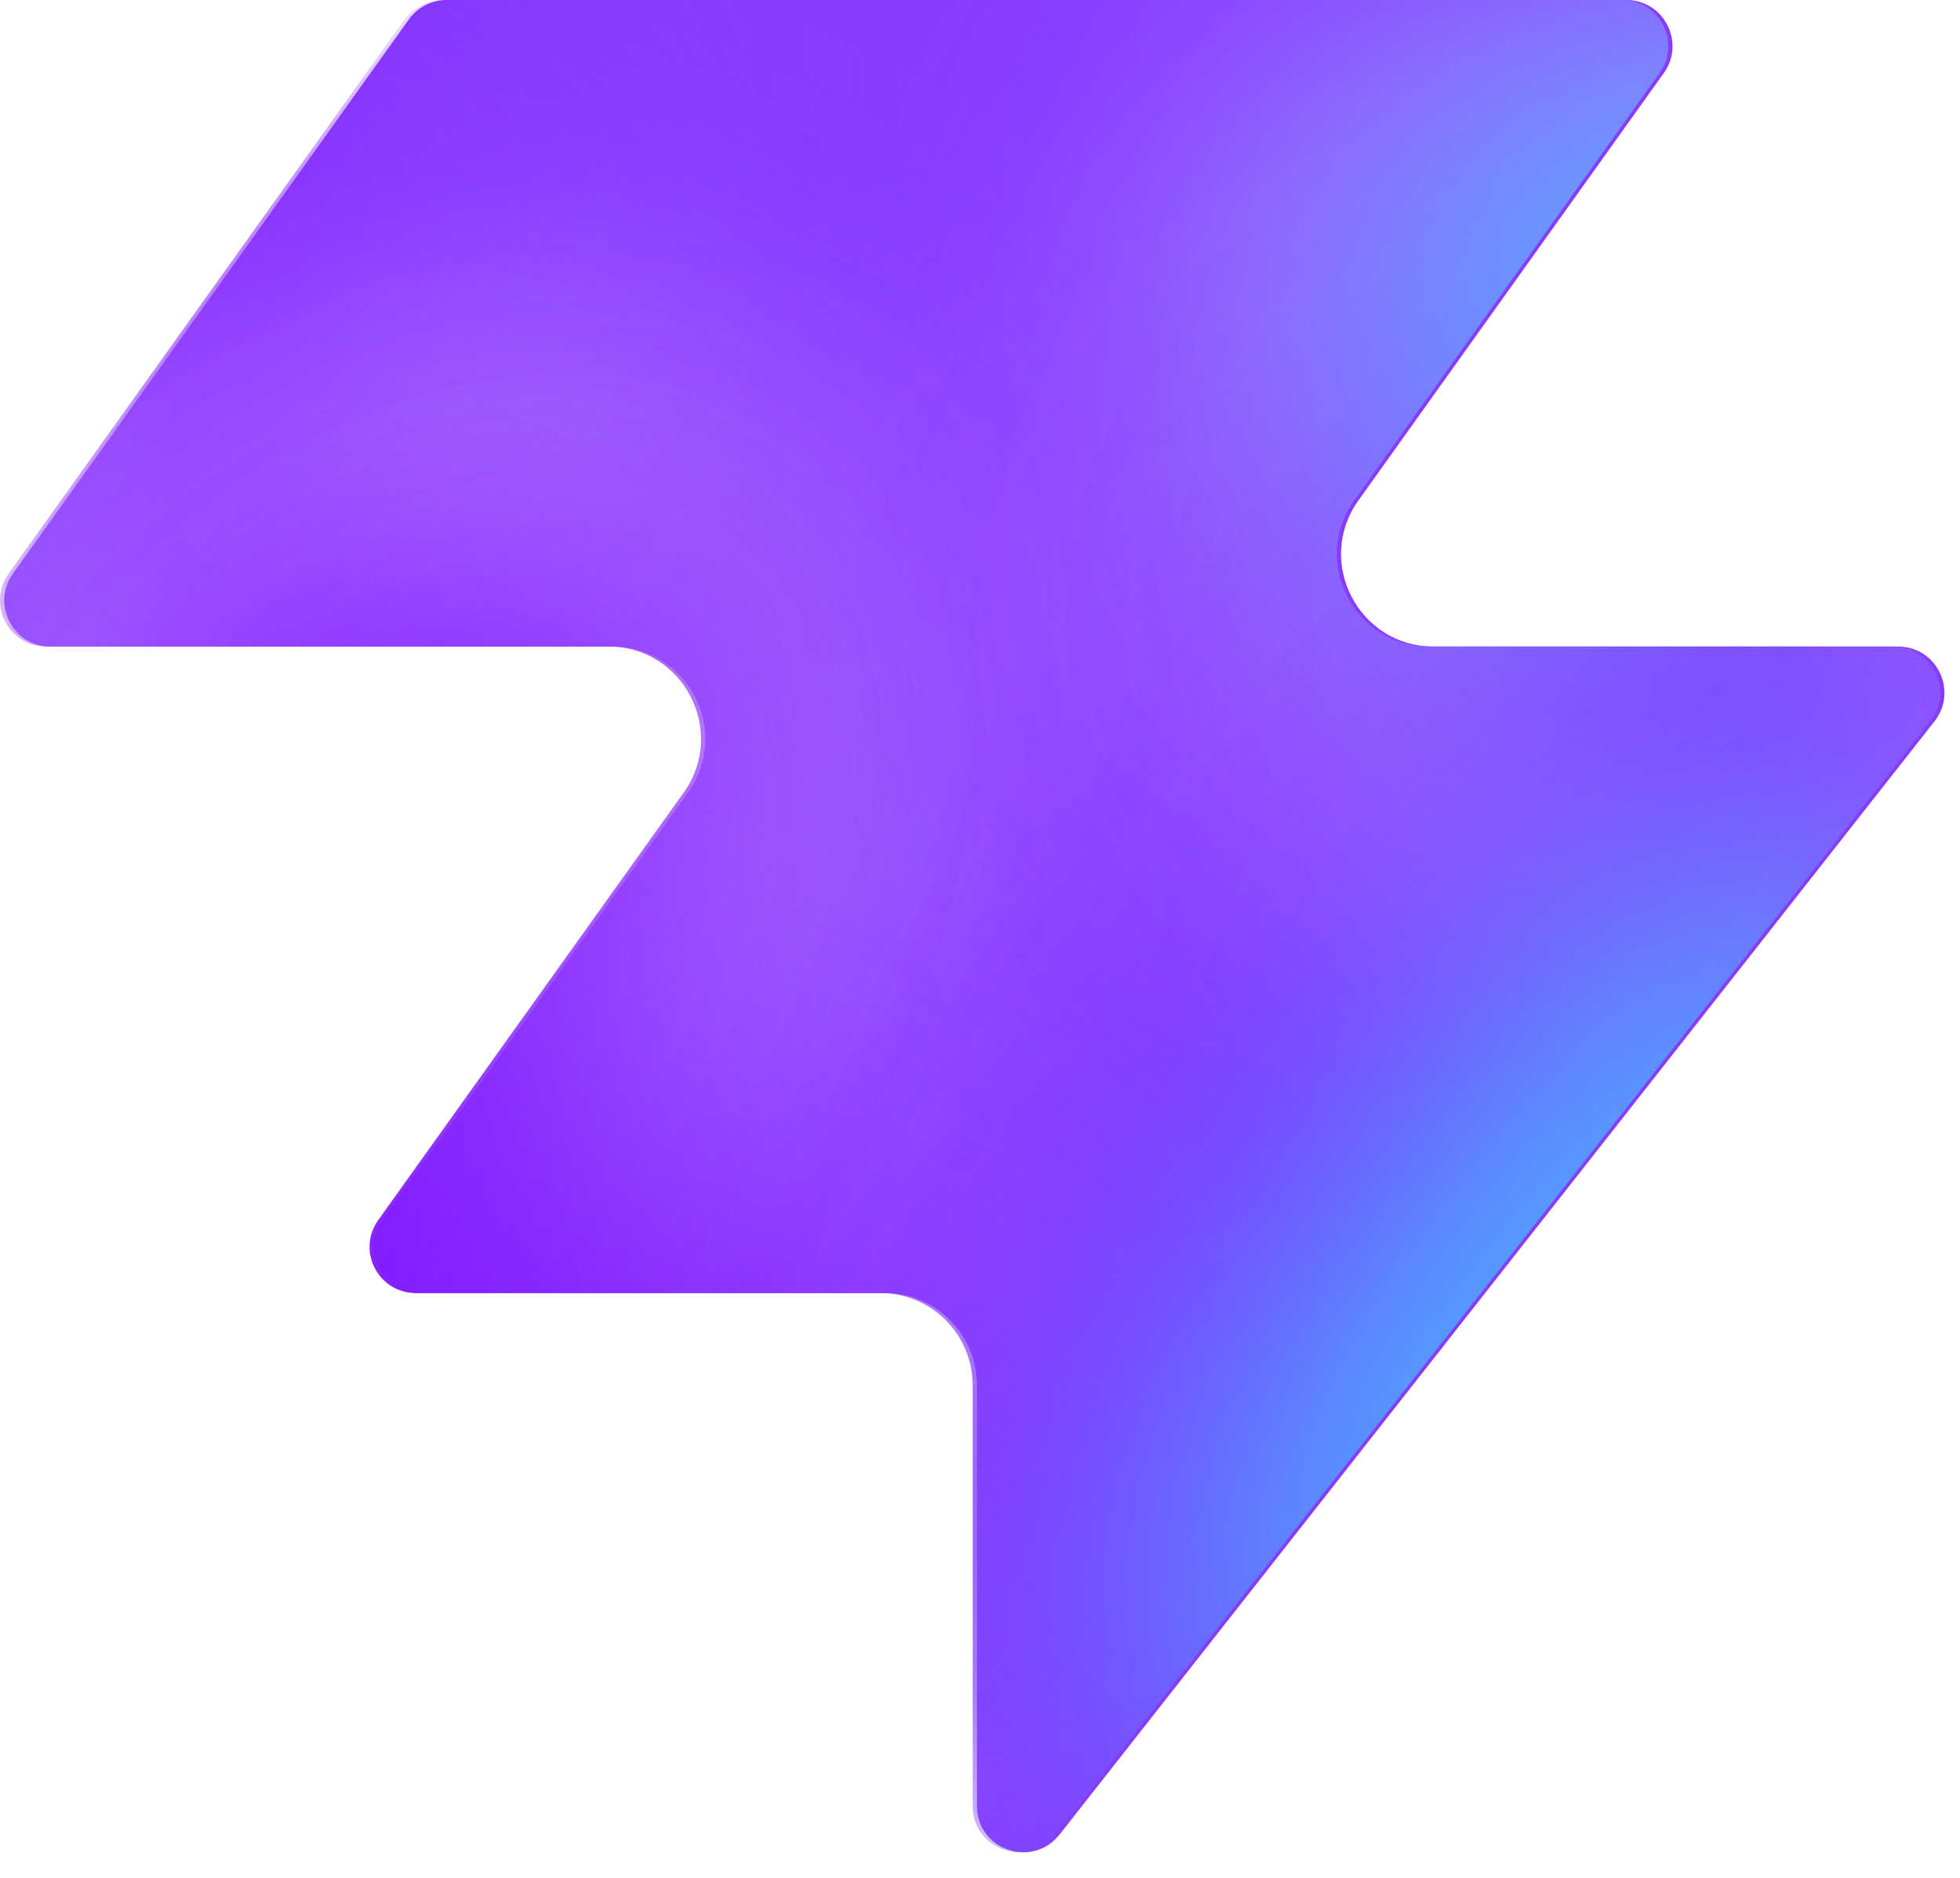
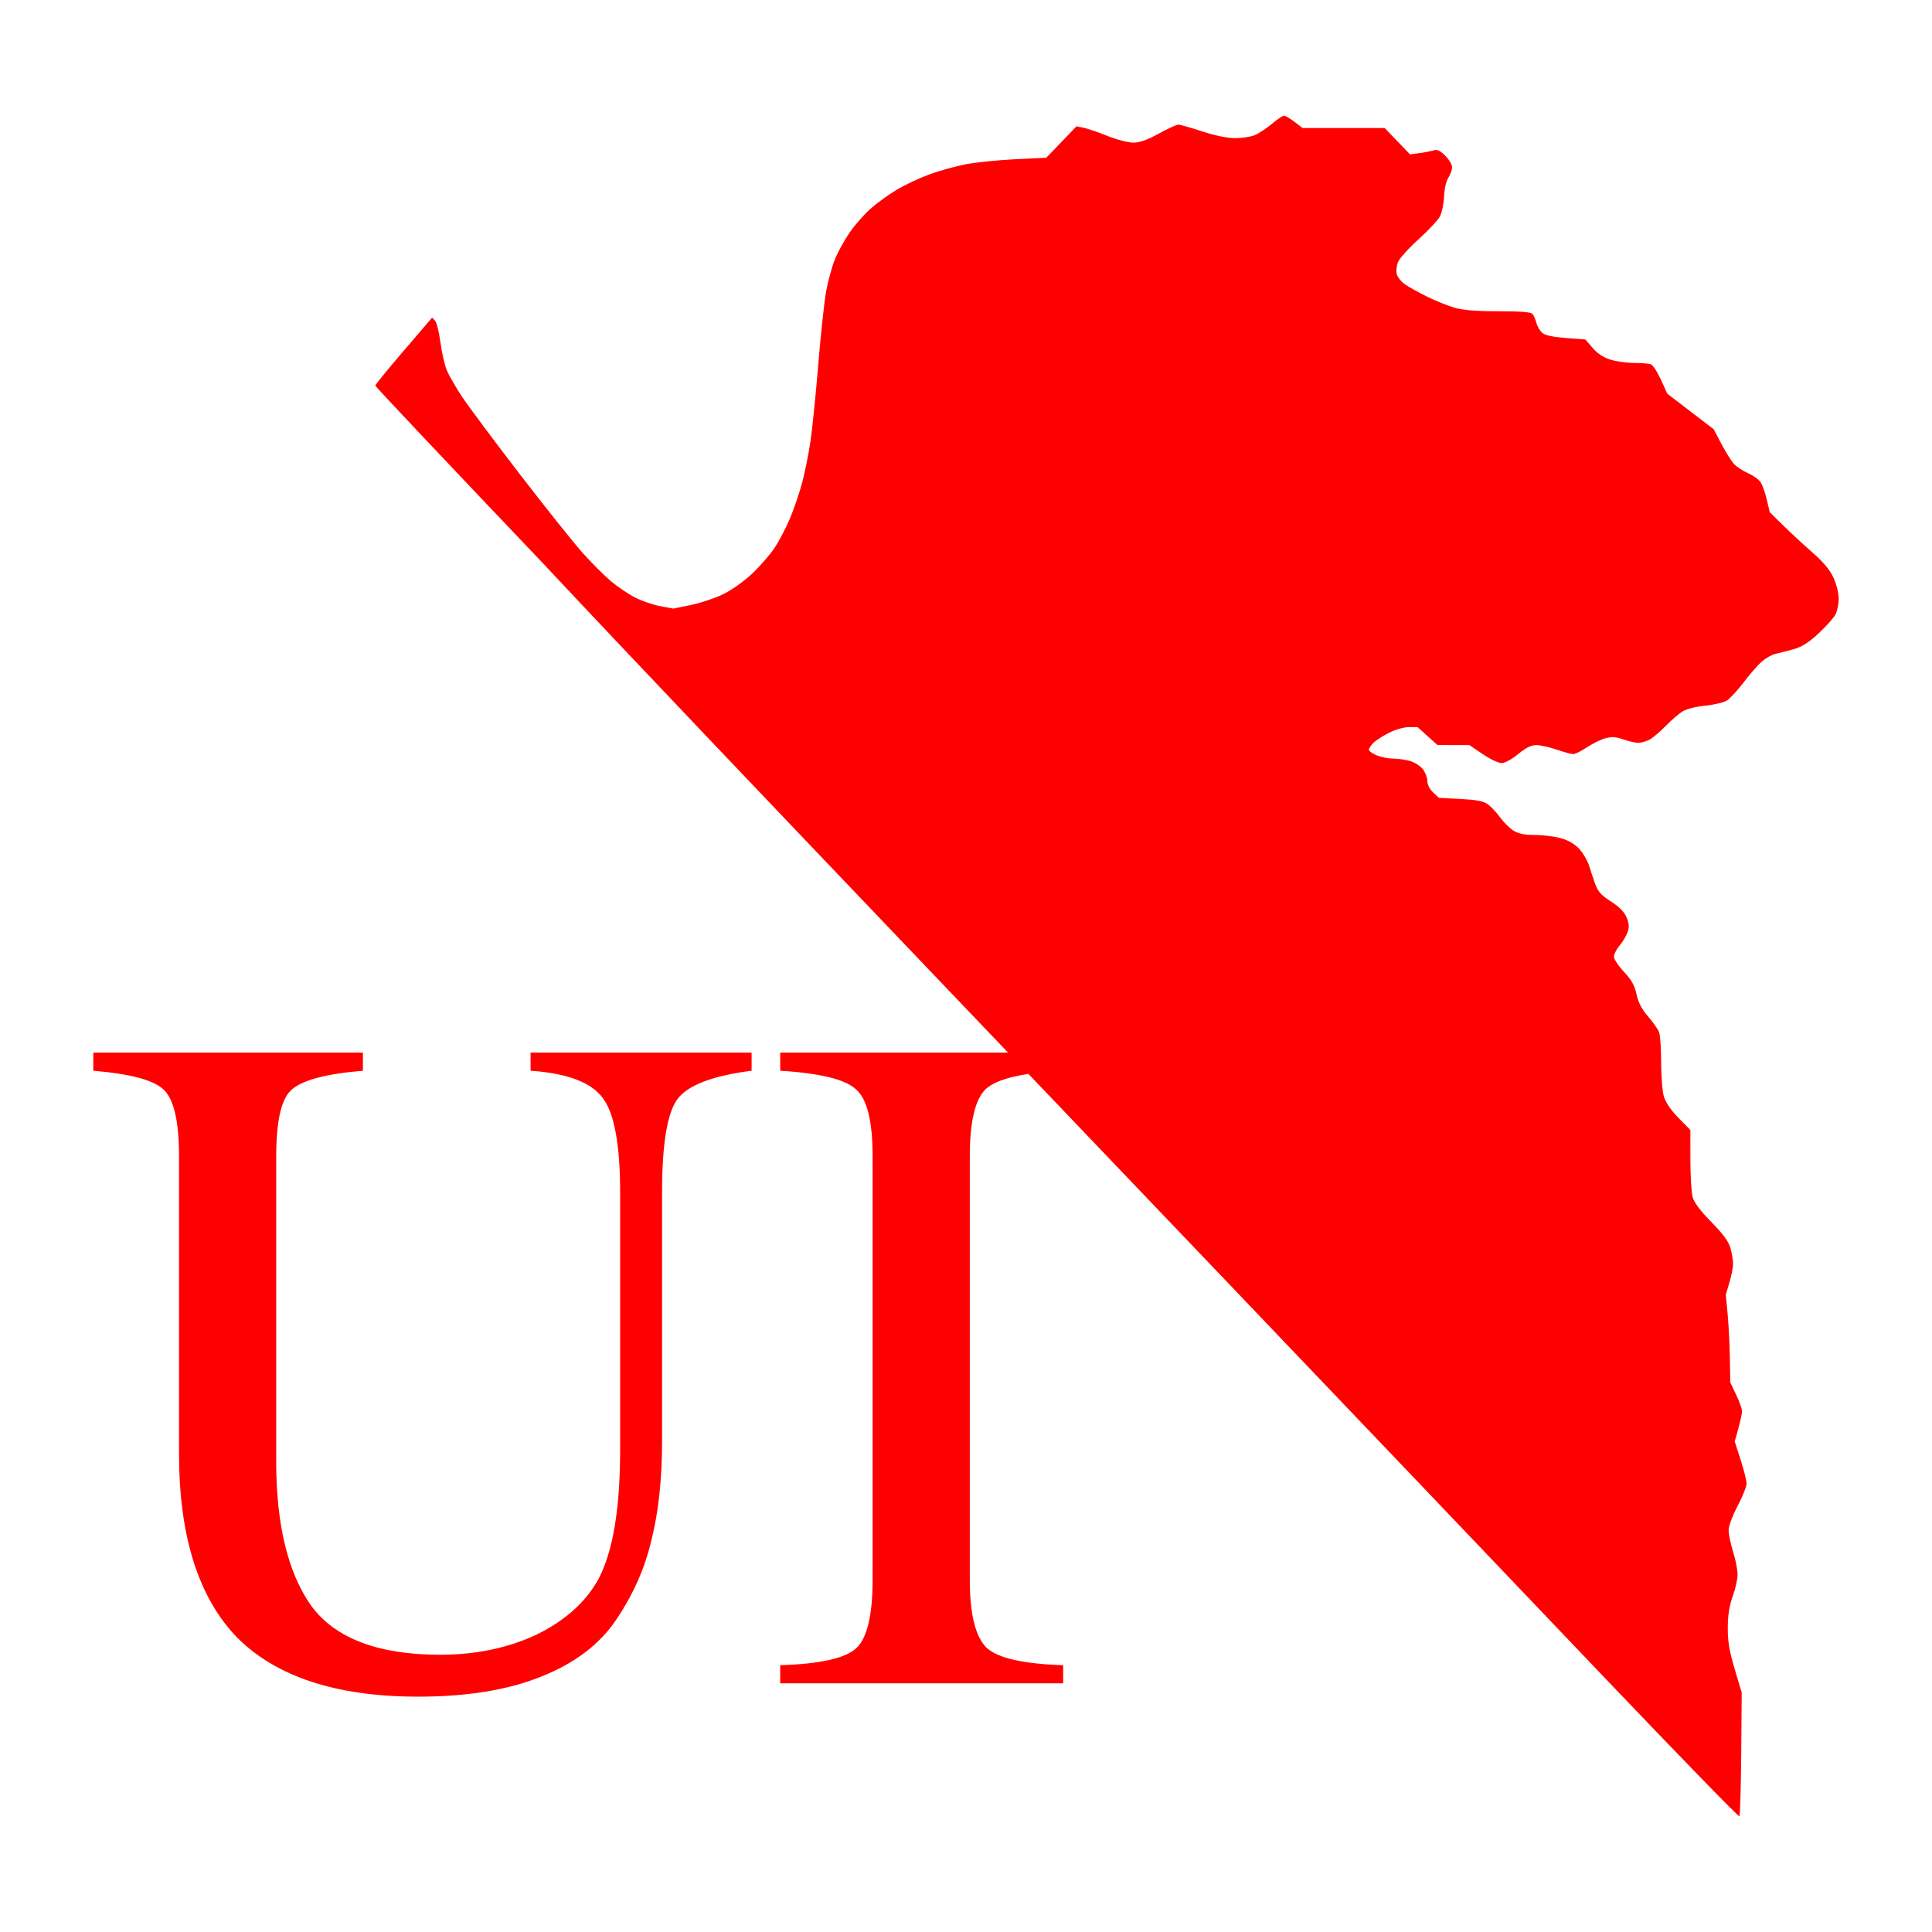
- <svg xmlns="http://www.w3.org/2000/svg" width="48" height="46" fill="none" viewBox="0 0 48 46">
-   <path fill="#863bff" d="M25.946 44.938c-.664.845-2.021.375-2.021-.698V33.937a2.26 2.26 0 0 0-2.262-2.262H10.287c-.92 0-1.456-1.04-.92-1.788l7.48-10.471c1.07-1.497 0-3.578-1.842-3.578H1.237c-.92 0-1.456-1.04-.92-1.788L10.013.474c.214-.297.556-.474.92-.474h28.894c.92 0 1.456 1.04.92 1.788l-7.48 10.471c-1.07 1.498 0 3.579 1.842 3.579h11.377c.943 0 1.473 1.088.89 1.83L25.947 44.94z" style="fill:#863bff;fill:color(display-p3 .525 .23 1);fill-opacity:1" />
-   <mask id="a" width="48" height="46" x="0" y="0" maskUnits="userSpaceOnUse" style="mask-type:alpha">
-     <path fill="#000" d="M25.842 44.938c-.664.844-2.021.375-2.021-.698V33.937a2.26 2.26 0 0 0-2.262-2.262H10.183c-.92 0-1.456-1.04-.92-1.788l7.48-10.471c1.07-1.498 0-3.579-1.842-3.579H1.133c-.92 0-1.456-1.04-.92-1.787L9.91.473c.214-.297.556-.474.92-.474h28.894c.92 0 1.456 1.04.92 1.788l-7.48 10.471c-1.07 1.498 0 3.578 1.842 3.578h11.377c.943 0 1.473 1.088.89 1.832L25.843 44.94z" style="fill:#000;fill-opacity:1" />
-   </mask>
-   <g mask="url(#a)">
-     <g filter="url(#b)">
-       <ellipse cx="5.508" cy="14.704" fill="#ede6ff" rx="5.508" ry="14.704" style="fill:#ede6ff;fill:color(display-p3 .927 .903 1);fill-opacity:1" transform="matrix(.00324 1 1 -.00324 -4.47 31.516)" />
-     </g>
-     <g filter="url(#c)">
-       <ellipse cx="10.399" cy="29.851" fill="#ede6ff" rx="10.399" ry="29.851" style="fill:#ede6ff;fill:color(display-p3 .927 .903 1);fill-opacity:1" transform="matrix(.00324 1 1 -.00324 -39.328 7.883)" />
-     </g>
-     <g filter="url(#d)">
-       <ellipse cx="5.508" cy="30.487" fill="#7e14ff" rx="5.508" ry="30.487" style="fill:#7e14ff;fill:color(display-p3 .492 .077 1);fill-opacity:1" transform="rotate(89.814 -25.913 -14.639)scale(1 -1)" />
-     </g>
-     <g filter="url(#e)">
-       <ellipse cx="5.508" cy="30.599" fill="#7e14ff" rx="5.508" ry="30.599" style="fill:#7e14ff;fill:color(display-p3 .492 .077 1);fill-opacity:1" transform="rotate(89.814 -32.644 -3.334)scale(1 -1)" />
-     </g>
-     <g filter="url(#f)">
-       <ellipse cx="5.508" cy="30.599" fill="#7e14ff" rx="5.508" ry="30.599" style="fill:#7e14ff;fill:color(display-p3 .492 .077 1);fill-opacity:1" transform="matrix(.00324 1 1 -.00324 -34.34 30.47)" />
-     </g>
-     <g filter="url(#g)">
-       <ellipse cx="14.072" cy="22.078" fill="#ede6ff" rx="14.072" ry="22.078" style="fill:#ede6ff;fill:color(display-p3 .927 .903 1);fill-opacity:1" transform="rotate(93.35 24.506 48.493)scale(-1 1)" />
-     </g>
-     <g filter="url(#h)">
-       <ellipse cx="3.47" cy="21.501" fill="#7e14ff" rx="3.47" ry="21.501" style="fill:#7e14ff;fill:color(display-p3 .492 .077 1);fill-opacity:1" transform="rotate(89.009 28.708 47.59)scale(-1 1)" />
-     </g>
-     <g filter="url(#i)">
-       <ellipse cx="3.47" cy="21.501" fill="#7e14ff" rx="3.47" ry="21.501" style="fill:#7e14ff;fill:color(display-p3 .492 .077 1);fill-opacity:1" transform="rotate(89.009 28.708 47.59)scale(-1 1)" />
-     </g>
-     <g filter="url(#j)">
-       <ellipse cx=".387" cy="8.972" fill="#7e14ff" rx="4.407" ry="29.108" style="fill:#7e14ff;fill:color(display-p3 .492 .077 1);fill-opacity:1" transform="rotate(39.51 .387 8.972)" />
-     </g>
-     <g filter="url(#k)">
-       <ellipse cx="47.523" cy="-6.092" fill="#7e14ff" rx="4.407" ry="29.108" style="fill:#7e14ff;fill:color(display-p3 .492 .077 1);fill-opacity:1" transform="rotate(37.892 47.523 -6.092)" />
-     </g>
-     <g filter="url(#l)">
-       <ellipse cx="41.412" cy="6.333" fill="#47bfff" rx="5.971" ry="9.665" style="fill:#47bfff;fill:color(display-p3 .28 .748 1);fill-opacity:1" transform="rotate(37.892 41.412 6.333)" />
-     </g>
-     <g filter="url(#m)">
-       <ellipse cx="-1.879" cy="38.332" fill="#7e14ff" rx="4.407" ry="29.108" style="fill:#7e14ff;fill:color(display-p3 .492 .077 1);fill-opacity:1" transform="rotate(37.892 -1.88 38.332)" />
-     </g>
-     <g filter="url(#n)">
-       <ellipse cx="-1.879" cy="38.332" fill="#7e14ff" rx="4.407" ry="29.108" style="fill:#7e14ff;fill:color(display-p3 .492 .077 1);fill-opacity:1" transform="rotate(37.892 -1.88 38.332)" />
-     </g>
-     <g filter="url(#o)">
-       <ellipse cx="35.651" cy="29.907" fill="#7e14ff" rx="4.407" ry="29.108" style="fill:#7e14ff;fill:color(display-p3 .492 .077 1);fill-opacity:1" transform="rotate(37.892 35.651 29.907)" />
-     </g>
-     <g filter="url(#p)">
-       <ellipse cx="38.418" cy="32.4" fill="#47bfff" rx="5.971" ry="15.297" style="fill:#47bfff;fill:color(display-p3 .28 .748 1);fill-opacity:1" transform="rotate(37.892 38.418 32.4)" />
-     </g>
-   </g>
-   <defs>
-     <filter id="b" width="60.045" height="41.654" x="-19.77" y="16.149" color-interpolation-filters="sRGB" filterUnits="userSpaceOnUse">
-       <feFlood flood-opacity="0" result="BackgroundImageFix" />
-       <feBlend in="SourceGraphic" in2="BackgroundImageFix" result="shape" />
-       <feGaussianBlur result="effect1_foregroundBlur_2002_17158" stdDeviation="7.659" />
-     </filter>
-     <filter id="c" width="90.34" height="51.437" x="-54.613" y="-7.533" color-interpolation-filters="sRGB" filterUnits="userSpaceOnUse">
-       <feFlood flood-opacity="0" result="BackgroundImageFix" />
-       <feBlend in="SourceGraphic" in2="BackgroundImageFix" result="shape" />
-       <feGaussianBlur result="effect1_foregroundBlur_2002_17158" stdDeviation="7.659" />
-     </filter>
-     <filter id="d" width="79.355" height="29.4" x="-49.64" y="2.03" color-interpolation-filters="sRGB" filterUnits="userSpaceOnUse">
-       <feFlood flood-opacity="0" result="BackgroundImageFix" />
-       <feBlend in="SourceGraphic" in2="BackgroundImageFix" result="shape" />
-       <feGaussianBlur result="effect1_foregroundBlur_2002_17158" stdDeviation="4.596" />
-     </filter>
-     <filter id="e" width="79.579" height="29.4" x="-45.045" y="20.029" color-interpolation-filters="sRGB" filterUnits="userSpaceOnUse">
-       <feFlood flood-opacity="0" result="BackgroundImageFix" />
-       <feBlend in="SourceGraphic" in2="BackgroundImageFix" result="shape" />
-       <feGaussianBlur result="effect1_foregroundBlur_2002_17158" stdDeviation="4.596" />
-     </filter>
-     <filter id="f" width="79.579" height="29.4" x="-43.513" y="21.178" color-interpolation-filters="sRGB" filterUnits="userSpaceOnUse">
-       <feFlood flood-opacity="0" result="BackgroundImageFix" />
-       <feBlend in="SourceGraphic" in2="BackgroundImageFix" result="shape" />
-       <feGaussianBlur result="effect1_foregroundBlur_2002_17158" stdDeviation="4.596" />
-     </filter>
-     <filter id="g" width="74.749" height="58.852" x="15.756" y="-17.901" color-interpolation-filters="sRGB" filterUnits="userSpaceOnUse">
-       <feFlood flood-opacity="0" result="BackgroundImageFix" />
-       <feBlend in="SourceGraphic" in2="BackgroundImageFix" result="shape" />
-       <feGaussianBlur result="effect1_foregroundBlur_2002_17158" stdDeviation="7.659" />
-     </filter>
-     <filter id="h" width="61.377" height="25.362" x="23.548" y="2.284" color-interpolation-filters="sRGB" filterUnits="userSpaceOnUse">
-       <feFlood flood-opacity="0" result="BackgroundImageFix" />
-       <feBlend in="SourceGraphic" in2="BackgroundImageFix" result="shape" />
-       <feGaussianBlur result="effect1_foregroundBlur_2002_17158" stdDeviation="4.596" />
-     </filter>
-     <filter id="i" width="61.377" height="25.362" x="23.548" y="2.284" color-interpolation-filters="sRGB" filterUnits="userSpaceOnUse">
-       <feFlood flood-opacity="0" result="BackgroundImageFix" />
-       <feBlend in="SourceGraphic" in2="BackgroundImageFix" result="shape" />
-       <feGaussianBlur result="effect1_foregroundBlur_2002_17158" stdDeviation="4.596" />
-     </filter>
-     <filter id="j" width="56.045" height="63.649" x="-27.636" y="-22.853" color-interpolation-filters="sRGB" filterUnits="userSpaceOnUse">
-       <feFlood flood-opacity="0" result="BackgroundImageFix" />
-       <feBlend in="SourceGraphic" in2="BackgroundImageFix" result="shape" />
-       <feGaussianBlur result="effect1_foregroundBlur_2002_17158" stdDeviation="4.596" />
-     </filter>
-     <filter id="k" width="54.814" height="64.646" x="20.116" y="-38.415" color-interpolation-filters="sRGB" filterUnits="userSpaceOnUse">
-       <feFlood flood-opacity="0" result="BackgroundImageFix" />
-       <feBlend in="SourceGraphic" in2="BackgroundImageFix" result="shape" />
-       <feGaussianBlur result="effect1_foregroundBlur_2002_17158" stdDeviation="4.596" />
-     </filter>
-     <filter id="l" width="33.541" height="35.313" x="24.641" y="-11.323" color-interpolation-filters="sRGB" filterUnits="userSpaceOnUse">
-       <feFlood flood-opacity="0" result="BackgroundImageFix" />
-       <feBlend in="SourceGraphic" in2="BackgroundImageFix" result="shape" />
-       <feGaussianBlur result="effect1_foregroundBlur_2002_17158" stdDeviation="4.596" />
-     </filter>
-     <filter id="m" width="54.814" height="64.646" x="-29.286" y="6.009" color-interpolation-filters="sRGB" filterUnits="userSpaceOnUse">
-       <feFlood flood-opacity="0" result="BackgroundImageFix" />
-       <feBlend in="SourceGraphic" in2="BackgroundImageFix" result="shape" />
-       <feGaussianBlur result="effect1_foregroundBlur_2002_17158" stdDeviation="4.596" />
-     </filter>
-     <filter id="n" width="54.814" height="64.646" x="-29.286" y="6.009" color-interpolation-filters="sRGB" filterUnits="userSpaceOnUse">
-       <feFlood flood-opacity="0" result="BackgroundImageFix" />
-       <feBlend in="SourceGraphic" in2="BackgroundImageFix" result="shape" />
-       <feGaussianBlur result="effect1_foregroundBlur_2002_17158" stdDeviation="4.596" />
-     </filter>
-     <filter id="o" width="54.814" height="64.646" x="8.244" y="-2.416" color-interpolation-filters="sRGB" filterUnits="userSpaceOnUse">
-       <feFlood flood-opacity="0" result="BackgroundImageFix" />
-       <feBlend in="SourceGraphic" in2="BackgroundImageFix" result="shape" />
-       <feGaussianBlur result="effect1_foregroundBlur_2002_17158" stdDeviation="4.596" />
-     </filter>
-     <filter id="p" width="39.409" height="43.623" x="18.713" y="10.588" color-interpolation-filters="sRGB" filterUnits="userSpaceOnUse">
-       <feFlood flood-opacity="0" result="BackgroundImageFix" />
-       <feBlend in="SourceGraphic" in2="BackgroundImageFix" result="shape" />
-       <feGaussianBlur result="effect1_foregroundBlur_2002_17158" stdDeviation="4.596" />
-     </filter>
-   </defs>
+ <svg xmlns="http://www.w3.org/2000/svg" xml:space="preserve" width="1000" height="1000" viewBox="0 0 264.583 264.583">
+   <path d="M219.935 229.958C146.3 152.675 98.39 102.817 74.34 77.123 61.72 63.873 51.393 52.93 51.393 52.806s1.751-2.269 3.891-4.766l3.89-4.54.4.408c.219.225.556 1.586.75 3.025.192 1.44.6 3.184.904 3.876s1.225 2.277 2.045 3.521c.82 1.245 4.375 6.012 7.901 10.594 3.527 4.582 7.41 9.446 8.631 10.81 1.221 1.362 2.95 3.094 3.843 3.847s2.381 1.76 3.308 2.236 2.488 1.014 3.469 1.197l1.783.331 2.36-.48c1.297-.265 3.27-.917 4.386-1.45 1.156-.551 2.875-1.76 4-2.812 1.085-1.015 2.488-2.621 3.117-3.57.63-.948 1.585-2.774 2.123-4.06.539-1.284 1.277-3.45 1.642-4.812.364-1.362.873-3.856 1.13-5.541.258-1.686.746-6.46 1.085-10.608s.83-8.711 1.093-10.14c.263-1.427.799-3.385 1.19-4.35.393-.964 1.275-2.58 1.961-3.59s1.973-2.49 2.86-3.287c.887-.798 2.532-1.996 3.656-2.664 1.123-.667 3.155-1.62 4.515-2.116s3.6-1.116 4.976-1.377 4.411-.568 6.745-.681l4.243-.206 2.068-2.152 2.069-2.151.946.19c.52.103 1.99.606 3.265 1.117 1.276.51 2.88.929 3.567.929.878 0 1.907-.365 3.478-1.232 1.227-.677 2.438-1.231 2.69-1.231.254 0 1.722.416 3.263.924 1.759.579 3.44.923 4.515.923.942 0 2.158-.188 2.703-.417.544-.23 1.592-.922 2.328-1.54.735-.617 1.484-1.122 1.664-1.122s.825.381 1.433.847l1.107.847h11.243l1.736 1.805 1.737 1.805 1.262-.17c.694-.092 1.57-.262 1.945-.375.515-.157.912.022 1.616.726.514.513.933 1.226.933 1.583 0 .358-.23 1.001-.51 1.43-.294.449-.543 1.537-.586 2.564-.041.981-.292 2.203-.558 2.716-.265.513-1.58 1.925-2.923 3.138s-2.61 2.61-2.815 3.106c-.206.495-.288 1.24-.184 1.656s.596 1.045 1.093 1.399c.496.353 1.847 1.109 3 1.679s2.85 1.26 3.77 1.532c1.195.355 2.92.496 6.043.496 3.131 0 4.461.11 4.691.387.176.213.414.756.527 1.209.114.452.465 1.055.78 1.34.396.36 1.402.584 3.25.728l2.677.208 1.007 1.165a5.15 5.15 0 0 0 2.467 1.605c.802.242 2.257.44 3.232.44s1.999.086 2.274.192c.276.105.892 1.052 1.369 2.104l.867 1.912 3.18 2.436 3.182 2.437 1.047 2.001c.575 1.1 1.345 2.33 1.71 2.731.364.401 1.243.981 1.951 1.289.709.308 1.49.88 1.736 1.271.246.392.622 1.468.835 2.391l.388 1.679 1.897 1.861a112 112 0 0 0 4 3.696c1.422 1.24 2.338 2.337 2.827 3.387.402.864.724 2.139.726 2.876 0 .728-.197 1.71-.442 2.182-.244.473-1.288 1.64-2.32 2.597-1.392 1.288-2.292 1.851-3.482 2.177a65 65 0 0 1-2.427.621c-.452.1-1.262.55-1.799 1.002s-1.662 1.728-2.5 2.836c-.84 1.108-1.878 2.245-2.309 2.528-.43.283-1.775.61-2.987.73-1.272.124-2.595.457-3.128.788-.508.314-1.547 1.215-2.309 2-.762.786-1.76 1.626-2.216 1.867-.458.24-1.15.435-1.54.432-.39-.002-1.306-.213-2.038-.468-1.012-.352-1.601-.389-2.463-.153-.623.17-1.756.727-2.518 1.236-.762.51-1.606.927-1.876.928-.27 0-1.296-.276-2.28-.615s-2.238-.616-2.785-.616c-.709 0-1.427.356-2.486 1.232-.869.717-1.814 1.231-2.266 1.23-.426 0-1.59-.554-2.587-1.23l-1.812-1.232-2.19-.005-2.19-.005-1.361-1.227-1.36-1.227h-1.19c-.663 0-1.871.346-2.73.78-.846.43-1.811 1.053-2.144 1.386s-.605.75-.605.929c0 .178.48.524 1.067.77.587.245 1.592.446 2.232.447s1.678.144 2.305.319c.627.174 1.424.677 1.77 1.117s.63 1.173.63 1.629c0 .49.321 1.13.787 1.568l.787.74 2.984.16c2.328.125 3.161.295 3.786.77.441.335 1.187 1.145 1.658 1.8s1.287 1.454 1.815 1.775c.685.418 1.538.586 2.981.586 1.113.001 2.727.21 3.589.467 1.028.305 1.882.824 2.486 1.513.506.576 1.082 1.579 1.28 2.228s.571 1.774.83 2.499c.372 1.037.83 1.546 2.156 2.394 1.146.733 1.83 1.429 2.144 2.18.35.837.384 1.323.143 2.016-.175.502-.668 1.328-1.096 1.836-.428.509-.778 1.197-.778 1.53s.62 1.268 1.378 2.077c1.04 1.113 1.46 1.865 1.721 3.08.24 1.122.716 2.037 1.574 3.028.676.78 1.356 1.753 1.511 2.16s.282 2.275.282 4.149.17 3.978.378 4.675c.238.795.983 1.88 2.001 2.917l1.623 1.65.002 4.045c0 2.225.141 4.548.311 5.162.204.73 1.083 1.898 2.552 3.386 1.57 1.592 2.352 2.65 2.613 3.538.204.697.371 1.676.371 2.176s-.224 1.661-.5 2.58l-.498 1.673.25 2.617c.137 1.44.276 4.14.307 6.003l.057 3.387.805 1.693c.443.931.806 1.938.808 2.236 0 .3-.224 1.358-.5 2.354l-.504 1.81.811 2.514c.447 1.383.811 2.846.811 3.25 0 .406-.554 1.789-1.23 3.075-.703 1.332-1.23 2.762-1.228 3.324.002.542.279 1.864.615 2.938.337 1.073.612 2.471.612 3.107s-.297 1.974-.661 2.974c-.46 1.264-.667 2.57-.68 4.281-.013 1.902.202 3.2.944 5.696l.962 3.232-.067 8.38c-.037 4.608-.15 8.46-.25 8.561s-8.321-8.354-18.27-18.786zm-100.433-13.653v-57.93q0-7.175-2.218-9.132-2.088-2.088-10.438-2.61v-2.479h38.75v2.48q-8.22.39-10.568 2.478-2.218 2.088-2.218 9.264v57.93q0 7.175 2.349 9.393 2.348 2.088 10.437 2.349v2.479h-38.75v-2.479q8.22-.261 10.438-2.349t2.218-9.394m-81.676-16.178q0 13.047 4.828 19.832 4.958 6.654 17.614 6.654 7.306 0 13.177-2.74 5.872-2.87 8.481-7.568 3-5.61 3-17.744v-35.227q0-9.786-2.348-12.917-2.348-3.262-9.916-3.784v-2.479h30.27v2.48q-8.09 1.043-10.177 3.914-2.087 2.87-2.087 12.786v34.053q0 7.698-1.436 13.439-1.304 5.74-4.827 10.96-3.392 5.088-10.307 7.828-6.785 2.74-16.831 2.74-16.7 0-24.79-8.09-7.959-8.22-7.959-25.18v-40.708q0-7.176-2.087-9.133-1.957-1.957-9.655-2.61v-2.479h36.923v2.48q-7.828.652-9.915 2.74-1.958 1.956-1.958 9.002z" style="fill:red;fill-opacity:1;stroke:none;stroke-width:.308;stroke-dasharray:none" />
</svg>
